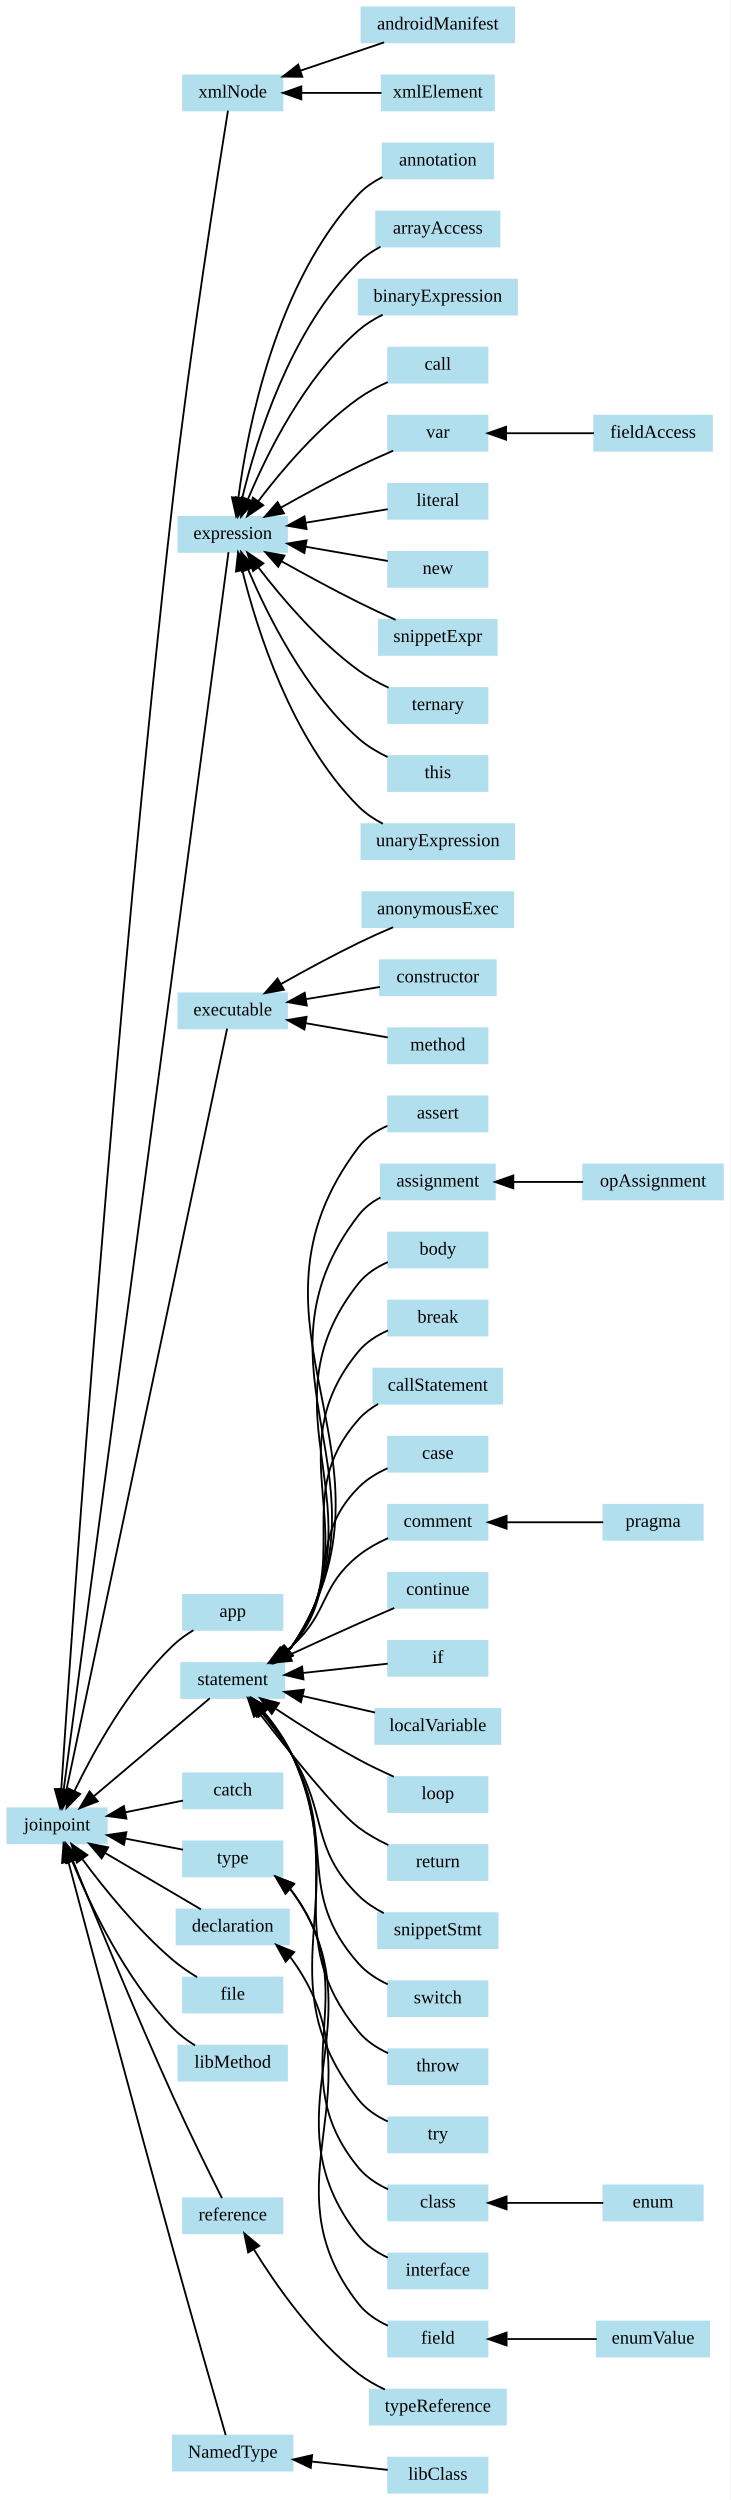
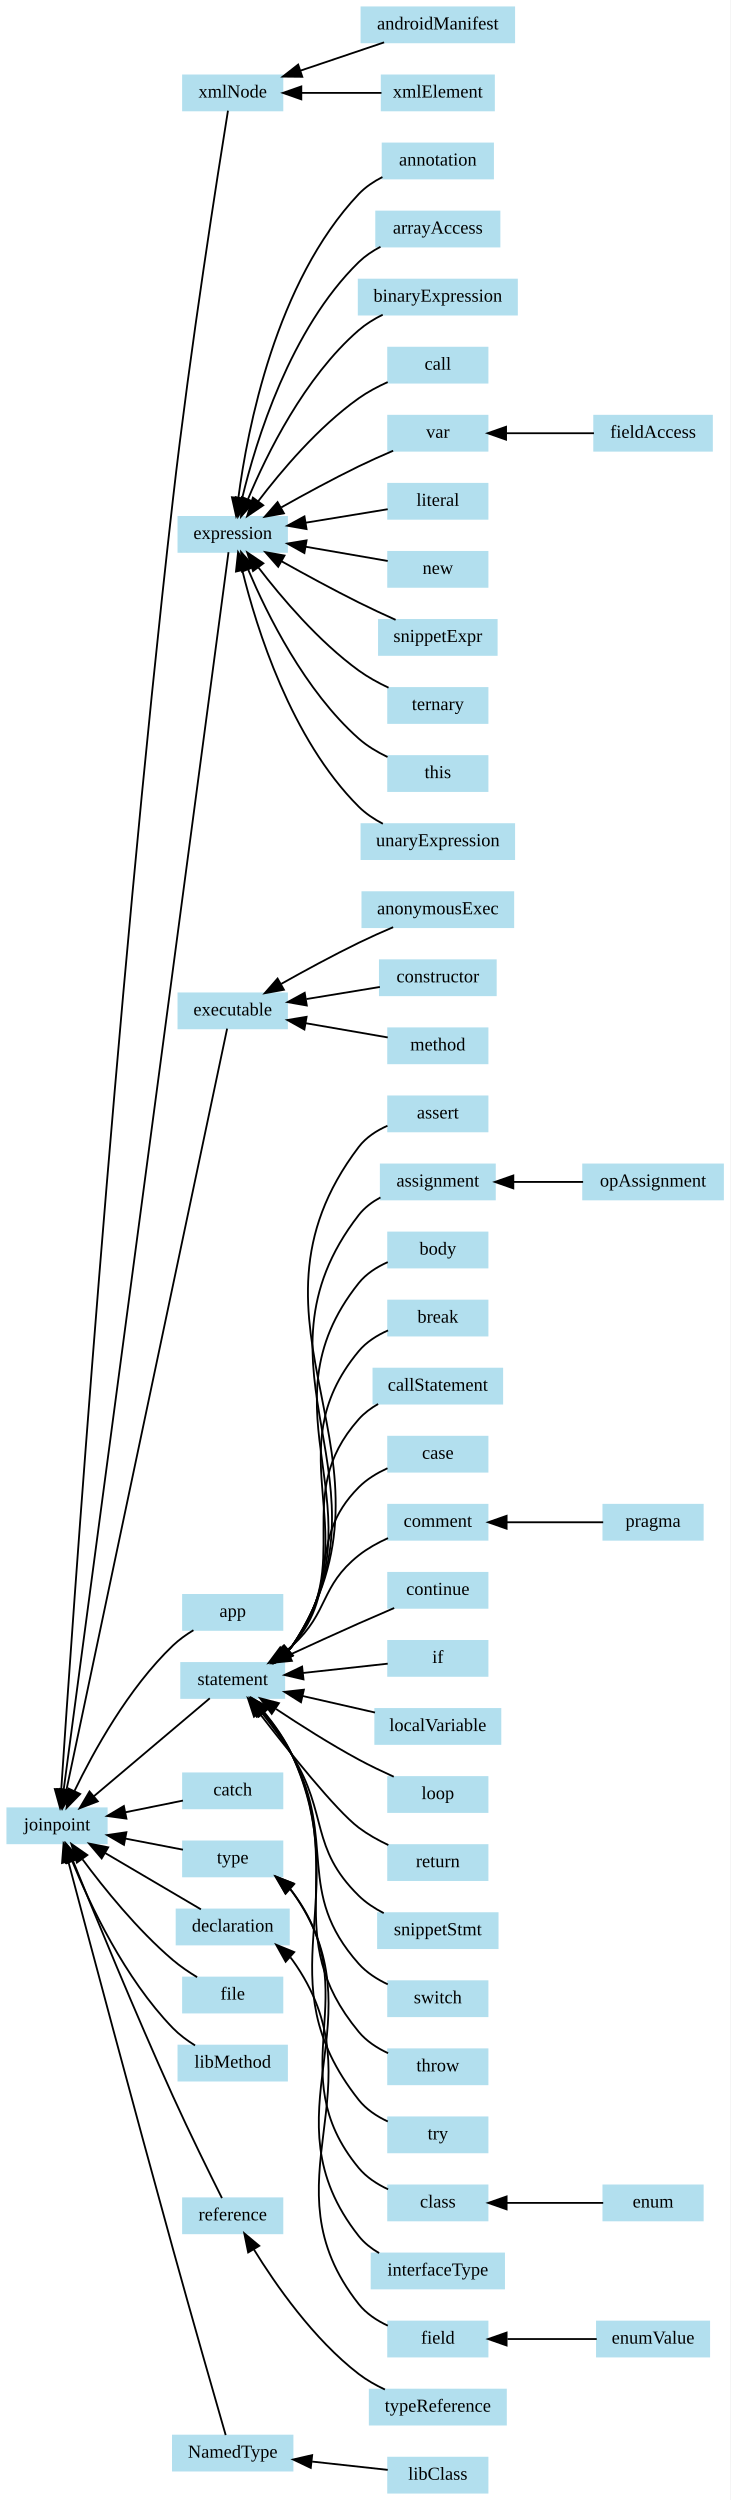
<svg xmlns="http://www.w3.org/2000/svg" width="397pt" height="1359pt" viewBox="0.00 0.00 397.00 1359.00">
  <g id="graph0" class="graph" transform="scale(1 1) rotate(0) translate(4 1355)">
    <polygon fill="white" stroke="transparent" points="-4,4 -4,-1355 393,-1355 393,4 -4,4" />
    <g id="node1" class="node">
      <polygon fill="#b2dfee" stroke="#b2dfee" points="155,-31 90,-31 90,-12 155,-12 155,-31" />
      <text text-anchor="middle" x="122.5" y="-19" font-family="Times New Roman,serif" font-size="10.00">NamedType</text>
    </g>
    <g id="node2" class="node">
      <polygon fill="#b2dfee" stroke="#b2dfee" points="54,-372 0,-372 0,-353 54,-353 54,-372" />
      <text text-anchor="middle" x="27" y="-360" font-family="Times New Roman,serif" font-size="10.00">joinpoint</text>
    </g>
    <g id="edge1" class="edge">
      <path fill="none" stroke="black" d="M118.68,-31.29C113.11,-50.61 100.36,-95.05 90,-132.5 68.43,-210.47 43.62,-303.57 33.12,-343.16" />
      <polygon fill="black" stroke="black" points="29.73,-342.28 30.55,-352.85 36.5,-344.08 29.73,-342.28" />
    </g>
    <g id="node3" class="node">
      <polygon fill="#b2dfee" stroke="#b2dfee" points="275.5,-1351 192.5,-1351 192.5,-1332 275.5,-1332 275.5,-1351" />
      <text text-anchor="middle" x="234" y="-1339" font-family="Times New Roman,serif" font-size="10.00">androidManifest</text>
    </g>
    <g id="node4" class="node">
      <polygon fill="#b2dfee" stroke="#b2dfee" points="149.5,-1314 95.5,-1314 95.5,-1295 149.5,-1295 149.5,-1314" />
      <text text-anchor="middle" x="122.5" y="-1302" font-family="Times New Roman,serif" font-size="10.00">xmlNode</text>
    </g>
    <g id="edge2" class="edge">
      <path fill="none" stroke="black" d="M204.8,-1331.97C191,-1327.31 174.24,-1321.64 159.52,-1316.67" />
      <polygon fill="black" stroke="black" points="160.32,-1313.25 149.72,-1313.36 158.08,-1319.88 160.32,-1313.25" />
    </g>
    <g id="edge54" class="edge">
      <path fill="none" stroke="black" d="M119.92,-1294.83C114.95,-1264.05 99.36,-1165.52 90,-1083.5 58.32,-806.04 34.91,-466.83 29.29,-382.29" />
      <polygon fill="black" stroke="black" points="32.78,-382.02 28.63,-372.27 25.8,-382.48 32.78,-382.02" />
    </g>
    <g id="node5" class="node">
      <polygon fill="#b2dfee" stroke="#b2dfee" points="264,-1277 204,-1277 204,-1258 264,-1258 264,-1277" />
      <text text-anchor="middle" x="234" y="-1265" font-family="Times New Roman,serif" font-size="10.00">annotation</text>
    </g>
    <g id="node6" class="node">
      <polygon fill="#b2dfee" stroke="#b2dfee" points="152,-1074 93,-1074 93,-1055 152,-1055 152,-1074" />
      <text text-anchor="middle" x="122.5" y="-1062" font-family="Times New Roman,serif" font-size="10.00">expression</text>
    </g>
    <g id="edge3" class="edge">
      <path fill="none" stroke="black" d="M203.88,-1258.76C199.13,-1256.34 194.6,-1253.3 191,-1249.5 145.85,-1201.79 130.45,-1121.49 125.58,-1084.39" />
      <polygon fill="black" stroke="black" points="129.04,-1083.87 124.38,-1074.35 122.09,-1084.69 129.04,-1083.87" />
    </g>
    <g id="edge24" class="edge">
      <path fill="none" stroke="black" d="M120.21,-1054.84C110.19,-979.61 44.63,-487.36 30.63,-382.23" />
      <polygon fill="black" stroke="black" points="34.07,-381.54 29.28,-372.09 27.13,-382.46 34.07,-381.54" />
    </g>
    <g id="node7" class="node">
      <polygon fill="#b2dfee" stroke="#b2dfee" points="275,-870 193,-870 193,-851 275,-851 275,-870" />
      <text text-anchor="middle" x="234" y="-858" font-family="Times New Roman,serif" font-size="10.00">anonymousExec</text>
    </g>
    <g id="node8" class="node">
      <polygon fill="#b2dfee" stroke="#b2dfee" points="152,-815 93,-815 93,-796 152,-796 152,-815" />
      <text text-anchor="middle" x="122.5" y="-803" font-family="Times New Roman,serif" font-size="10.00">executable</text>
    </g>
    <g id="edge4" class="edge">
      <path fill="none" stroke="black" d="M209.71,-850.99C203.57,-848.36 196.99,-845.42 191,-842.5 176.83,-835.6 161.39,-827.2 148.86,-820.16" />
      <polygon fill="black" stroke="black" points="150.33,-816.97 139.91,-815.08 146.88,-823.06 150.33,-816.97" />
    </g>
    <g id="edge23" class="edge">
      <path fill="none" stroke="black" d="M119.46,-795.84C107.7,-740.11 48.5,-459.65 32.18,-382.29" />
      <polygon fill="black" stroke="black" points="35.5,-381.1 30.01,-372.04 28.65,-382.54 35.5,-381.1" />
    </g>
    <g id="node9" class="node">
      <polygon fill="#b2dfee" stroke="#b2dfee" points="149.5,-488 95.5,-488 95.5,-469 149.5,-469 149.5,-488" />
      <text text-anchor="middle" x="122.5" y="-476" font-family="Times New Roman,serif" font-size="10.00">app</text>
    </g>
    <g id="edge5" class="edge">
      <path fill="none" stroke="black" d="M101.15,-468.83C97.2,-466.43 93.28,-463.63 90,-460.5 65.74,-437.3 46.78,-402.76 36.51,-381.48" />
      <polygon fill="black" stroke="black" points="39.58,-379.79 32.18,-372.21 33.24,-382.75 39.58,-379.79" />
    </g>
    <g id="node10" class="node">
      <polygon fill="#b2dfee" stroke="#b2dfee" points="267.5,-1240 200.5,-1240 200.5,-1221 267.5,-1221 267.5,-1240" />
      <text text-anchor="middle" x="234" y="-1228" font-family="Times New Roman,serif" font-size="10.00">arrayAccess</text>
    </g>
    <g id="edge6" class="edge">
      <path fill="none" stroke="black" d="M202.83,-1220.85C198.52,-1218.58 194.4,-1215.83 191,-1212.5 153.76,-1176.11 135.15,-1115.38 127.65,-1084.23" />
      <polygon fill="black" stroke="black" points="131,-1083.18 125.38,-1074.2 124.17,-1084.73 131,-1083.18" />
    </g>
    <g id="node11" class="node">
      <polygon fill="#b2dfee" stroke="#b2dfee" points="261,-759 207,-759 207,-740 261,-740 261,-759" />
      <text text-anchor="middle" x="234" y="-747" font-family="Times New Roman,serif" font-size="10.00">assert</text>
    </g>
    <g id="node12" class="node">
      <polygon fill="#b2dfee" stroke="#b2dfee" points="150.5,-451 94.5,-451 94.5,-432 150.5,-432 150.5,-451" />
      <text text-anchor="middle" x="122.5" y="-439" font-family="Times New Roman,serif" font-size="10.00">statement</text>
    </g>
    <g id="edge7" class="edge">
      <path fill="none" stroke="black" d="M206.62,-743.04C200.65,-740.39 194.93,-736.68 191,-731.5 117.57,-634.7 221.59,-562.13 155,-460.5 154.39,-459.57 153.71,-458.67 152.98,-457.81" />
      <polygon fill="black" stroke="black" points="155.16,-455.07 145.34,-451.09 150.54,-460.32 155.16,-455.07" />
    </g>
    <g id="edge43" class="edge">
      <path fill="none" stroke="black" d="M110.04,-431.81C94.32,-418.53 65.88,-394.51 46.97,-378.52" />
      <polygon fill="black" stroke="black" points="49.16,-375.8 39.27,-372.02 44.65,-381.15 49.16,-375.8" />
    </g>
    <g id="node13" class="node">
      <polygon fill="#b2dfee" stroke="#b2dfee" points="265,-722 203,-722 203,-703 265,-703 265,-722" />
      <text text-anchor="middle" x="234" y="-710" font-family="Times New Roman,serif" font-size="10.00">assignment</text>
    </g>
    <g id="edge8" class="edge">
      <path fill="none" stroke="black" d="M202.81,-704.08C198.29,-701.64 194.11,-698.51 191,-694.5 126.55,-611.33 213.57,-547.91 155,-460.5 154.38,-459.57 153.69,-458.68 152.96,-457.83" />
      <polygon fill="black" stroke="black" points="155.12,-455.07 145.28,-451.13 150.52,-460.34 155.12,-455.07" />
    </g>
    <g id="node14" class="node">
      <polygon fill="#b2dfee" stroke="#b2dfee" points="277,-1203 191,-1203 191,-1184 277,-1184 277,-1203" />
      <text text-anchor="middle" x="234" y="-1191" font-family="Times New Roman,serif" font-size="10.00">binaryExpression</text>
    </g>
    <g id="edge9" class="edge">
      <path fill="none" stroke="black" d="M204.03,-1183.93C199.38,-1181.62 194.83,-1178.83 191,-1175.5 161.47,-1149.88 140.98,-1108.06 130.83,-1083.73" />
      <polygon fill="black" stroke="black" points="133.97,-1082.16 127.01,-1074.18 127.48,-1084.77 133.97,-1082.16" />
    </g>
    <g id="node15" class="node">
      <polygon fill="#b2dfee" stroke="#b2dfee" points="261,-685 207,-685 207,-666 261,-666 261,-685" />
      <text text-anchor="middle" x="234" y="-673" font-family="Times New Roman,serif" font-size="10.00">body</text>
    </g>
    <g id="edge10" class="edge">
      <path fill="none" stroke="black" d="M206.79,-668.91C200.82,-666.26 195.06,-662.59 191,-657.5 135.5,-587.92 205.58,-533.74 155,-460.5 154.36,-459.58 153.67,-458.7 152.92,-457.85" />
      <polygon fill="black" stroke="black" points="155.06,-455.07 145.2,-451.19 150.49,-460.37 155.06,-455.07" />
    </g>
    <g id="node16" class="node">
      <polygon fill="#b2dfee" stroke="#b2dfee" points="261,-648 207,-648 207,-629 261,-629 261,-648" />
      <text text-anchor="middle" x="234" y="-636" font-family="Times New Roman,serif" font-size="10.00">break</text>
    </g>
    <g id="edge11" class="edge">
      <path fill="none" stroke="black" d="M206.93,-631.79C200.96,-629.15 195.16,-625.5 191,-620.5 144.4,-564.45 197.63,-519.62 155,-460.5 154.24,-459.45 153.41,-458.45 152.52,-457.49" />
      <polygon fill="black" stroke="black" points="154.69,-454.75 144.76,-451.06 150.22,-460.14 154.69,-454.75" />
    </g>
    <g id="node17" class="node">
      <polygon fill="#b2dfee" stroke="#b2dfee" points="261,-1166 207,-1166 207,-1147 261,-1147 261,-1166" />
      <text text-anchor="middle" x="234" y="-1154" font-family="Times New Roman,serif" font-size="10.00">call</text>
    </g>
    <g id="edge12" class="edge">
      <path fill="none" stroke="black" d="M206.75,-1147.3C201.31,-1144.84 195.78,-1141.9 191,-1138.5 169,-1122.86 148.86,-1098.97 136.41,-1082.59" />
      <polygon fill="black" stroke="black" points="139.09,-1080.33 130.33,-1074.37 133.46,-1084.49 139.09,-1080.33" />
    </g>
    <g id="node18" class="node">
      <polygon fill="#b2dfee" stroke="#b2dfee" points="269,-611 199,-611 199,-592 269,-592 269,-611" />
      <text text-anchor="middle" x="234" y="-599" font-family="Times New Roman,serif" font-size="10.00">callStatement</text>
    </g>
    <g id="edge13" class="edge">
      <path fill="none" stroke="black" d="M201.55,-591.79C197.61,-589.56 193.95,-586.82 191,-583.5 153.21,-540.88 189.76,-505.62 155,-460.5 154.21,-459.48 153.35,-458.49 152.43,-457.56" />
      <polygon fill="black" stroke="black" points="154.55,-454.77 144.58,-451.19 150.14,-460.21 154.55,-454.77" />
    </g>
    <g id="node19" class="node">
      <polygon fill="#b2dfee" stroke="#b2dfee" points="261,-574 207,-574 207,-555 261,-555 261,-574" />
      <text text-anchor="middle" x="234" y="-562" font-family="Times New Roman,serif" font-size="10.00">case</text>
    </g>
    <g id="edge14" class="edge">
      <path fill="none" stroke="black" d="M206.64,-556.87C200.96,-554.28 195.36,-550.89 191,-546.5 161.82,-517.08 182.08,-491.86 155,-460.5 154.01,-459.35 152.93,-458.25 151.79,-457.2" />
      <polygon fill="black" stroke="black" points="153.7,-454.26 143.61,-451.02 149.48,-459.85 153.7,-454.26" />
    </g>
    <g id="node20" class="node">
      <polygon fill="#b2dfee" stroke="#b2dfee" points="149.5,-391 95.5,-391 95.5,-372 149.5,-372 149.5,-391" />
      <text text-anchor="middle" x="122.5" y="-379" font-family="Times New Roman,serif" font-size="10.00">catch</text>
    </g>
    <g id="edge15" class="edge">
      <path fill="none" stroke="black" d="M95.46,-376.21C85.81,-374.25 74.69,-371.99 64.3,-369.88" />
      <polygon fill="black" stroke="black" points="64.73,-366.39 54.23,-367.83 63.33,-373.25 64.73,-366.39" />
    </g>
    <g id="node21" class="node">
      <polygon fill="#b2dfee" stroke="#b2dfee" points="261,-167 207,-167 207,-148 261,-148 261,-167" />
      <text text-anchor="middle" x="234" y="-155" font-family="Times New Roman,serif" font-size="10.00">class</text>
    </g>
    <g id="node22" class="node">
      <polygon fill="#b2dfee" stroke="#b2dfee" points="149.5,-354 95.5,-354 95.5,-335 149.5,-335 149.5,-354" />
      <text text-anchor="middle" x="122.5" y="-342" font-family="Times New Roman,serif" font-size="10.00">type</text>
    </g>
    <g id="edge16" class="edge">
      <path fill="none" stroke="black" d="M206.96,-164.89C200.99,-167.67 195.18,-171.44 191,-176.5 147.32,-229.34 196.14,-271.66 155,-326.5 154.53,-327.12 154.04,-327.73 153.52,-328.32" />
      <polygon fill="black" stroke="black" points="151.04,-325.83 145.68,-334.97 155.57,-331.17 151.04,-325.83" />
    </g>
    <g id="edge49" class="edge">
      <path fill="none" stroke="black" d="M95.46,-349.51C85.81,-351.37 74.69,-353.51 64.3,-355.51" />
      <polygon fill="black" stroke="black" points="63.39,-352.12 54.23,-357.45 64.71,-359 63.39,-352.12" />
    </g>
    <g id="node23" class="node">
      <polygon fill="#b2dfee" stroke="#b2dfee" points="261,-537 207,-537 207,-518 261,-518 261,-537" />
      <text text-anchor="middle" x="234" y="-525" font-family="Times New Roman,serif" font-size="10.00">comment</text>
    </g>
    <g id="edge17" class="edge">
      <path fill="none" stroke="black" d="M206.91,-518.88C201.34,-516.36 195.72,-513.25 191,-509.5 169.84,-492.7 174.96,-478.72 155,-460.5 153.55,-459.18 151.99,-457.9 150.38,-456.67" />
      <polygon fill="black" stroke="black" points="152.26,-453.71 142.01,-451.01 148.33,-459.51 152.26,-453.71" />
    </g>
    <g id="node24" class="node">
      <polygon fill="#b2dfee" stroke="#b2dfee" points="265.5,-833 202.5,-833 202.5,-814 265.5,-814 265.5,-833" />
      <text text-anchor="middle" x="234" y="-821" font-family="Times New Roman,serif" font-size="10.00">constructor</text>
    </g>
    <g id="edge18" class="edge">
      <path fill="none" stroke="black" d="M202.5,-818.49C190.11,-816.45 175.66,-814.07 162.52,-811.91" />
      <polygon fill="black" stroke="black" points="162.77,-808.41 152.33,-810.24 161.63,-815.32 162.77,-808.41" />
    </g>
    <g id="node25" class="node">
      <polygon fill="#b2dfee" stroke="#b2dfee" points="261,-500 207,-500 207,-481 261,-481 261,-500" />
      <text text-anchor="middle" x="234" y="-488" font-family="Times New Roman,serif" font-size="10.00">continue</text>
    </g>
    <g id="edge19" class="edge">
      <path fill="none" stroke="black" d="M210.28,-480.89C204.02,-478.21 197.24,-475.27 191,-472.5 178.66,-467.02 165.13,-460.84 153.44,-455.45" />
      <polygon fill="black" stroke="black" points="154.66,-452.16 144.12,-451.13 151.72,-458.51 154.66,-452.16" />
    </g>
    <g id="node26" class="node">
      <polygon fill="#b2dfee" stroke="#b2dfee" points="153,-317 92,-317 92,-298 153,-298 153,-317" />
      <text text-anchor="middle" x="122.5" y="-305" font-family="Times New Roman,serif" font-size="10.00">declaration</text>
    </g>
    <g id="edge20" class="edge">
      <path fill="none" stroke="black" d="M105.21,-317.08C90.82,-325.55 69.61,-338.02 53.06,-347.76" />
      <polygon fill="black" stroke="black" points="51.26,-344.76 44.41,-352.84 54.81,-350.79 51.26,-344.76" />
    </g>
    <g id="node27" class="node">
      <polygon fill="#b2dfee" stroke="#b2dfee" points="378,-167 324,-167 324,-148 378,-148 378,-167" />
      <text text-anchor="middle" x="351" y="-155" font-family="Times New Roman,serif" font-size="10.00">enum</text>
    </g>
    <g id="edge21" class="edge">
      <path fill="none" stroke="black" d="M323.9,-157.5C308.43,-157.5 288.57,-157.5 271.56,-157.5" />
      <polygon fill="black" stroke="black" points="271.39,-154 261.39,-157.5 271.39,-161 271.39,-154" />
    </g>
    <g id="node28" class="node">
      <polygon fill="#b2dfee" stroke="#b2dfee" points="381.5,-93 320.5,-93 320.5,-74 381.5,-74 381.5,-93" />
      <text text-anchor="middle" x="351" y="-81" font-family="Times New Roman,serif" font-size="10.00">enumValue</text>
    </g>
    <g id="node29" class="node">
      <polygon fill="#b2dfee" stroke="#b2dfee" points="261,-93 207,-93 207,-74 261,-74 261,-93" />
      <text text-anchor="middle" x="234" y="-81" font-family="Times New Roman,serif" font-size="10.00">field</text>
    </g>
    <g id="edge22" class="edge">
      <path fill="none" stroke="black" d="M320.38,-83.5C305.57,-83.5 287.49,-83.5 271.8,-83.5" />
      <polygon fill="black" stroke="black" points="271.38,-80 261.38,-83.5 271.38,-87 271.38,-80" />
    </g>
    <g id="edge25" class="edge">
      <path fill="none" stroke="black" d="M206.8,-90.76C200.84,-93.55 195.07,-97.35 191,-102.5 138.57,-168.94 204.24,-220.66 155,-289.5 154.63,-290.01 154.25,-290.51 153.84,-291" />
      <polygon fill="black" stroke="black" points="151.28,-288.59 146.12,-297.85 155.93,-293.83 151.28,-288.59" />
    </g>
    <g id="node30" class="node">
      <polygon fill="#b2dfee" stroke="#b2dfee" points="383,-1129 319,-1129 319,-1110 383,-1110 383,-1129" />
      <text text-anchor="middle" x="351" y="-1117" font-family="Times New Roman,serif" font-size="10.00">fieldAccess</text>
    </g>
    <g id="node31" class="node">
      <polygon fill="#b2dfee" stroke="#b2dfee" points="261,-1129 207,-1129 207,-1110 261,-1110 261,-1129" />
      <text text-anchor="middle" x="234" y="-1117" font-family="Times New Roman,serif" font-size="10.00">var</text>
    </g>
    <g id="edge26" class="edge">
      <path fill="none" stroke="black" d="M318.88,-1119.5C304.18,-1119.5 286.54,-1119.5 271.24,-1119.5" />
      <polygon fill="black" stroke="black" points="271.09,-1116 261.09,-1119.5 271.09,-1123 271.09,-1116" />
    </g>
    <g id="edge52" class="edge">
      <path fill="none" stroke="black" d="M209.71,-1109.99C203.57,-1107.36 196.99,-1104.42 191,-1101.5 176.83,-1094.6 161.39,-1086.2 148.86,-1079.16" />
      <polygon fill="black" stroke="black" points="150.33,-1075.97 139.91,-1074.08 146.88,-1082.06 150.33,-1075.97" />
    </g>
    <g id="node32" class="node">
      <polygon fill="#b2dfee" stroke="#b2dfee" points="149.5,-280 95.5,-280 95.5,-261 149.5,-261 149.5,-280" />
      <text text-anchor="middle" x="122.5" y="-268" font-family="Times New Roman,serif" font-size="10.00">file</text>
    </g>
    <g id="edge27" class="edge">
      <path fill="none" stroke="black" d="M103.15,-280.2C98.66,-282.94 93.99,-286.11 90,-289.5 70.73,-305.89 52.47,-328.58 40.82,-344.3" />
      <polygon fill="black" stroke="black" points="37.8,-342.49 34.77,-352.64 43.47,-346.6 37.8,-342.49" />
    </g>
    <g id="node33" class="node">
      <polygon fill="#b2dfee" stroke="#b2dfee" points="261,-463 207,-463 207,-444 261,-444 261,-463" />
      <text text-anchor="middle" x="234" y="-451" font-family="Times New Roman,serif" font-size="10.00">if</text>
    </g>
    <g id="edge28" class="edge">
      <path fill="none" stroke="black" d="M206.77,-450.63C192.99,-449.12 175.87,-447.24 160.75,-445.58" />
      <polygon fill="black" stroke="black" points="160.98,-442.09 150.66,-444.48 160.22,-449.04 160.98,-442.09" />
    </g>
    <g id="node34" class="node">
-       <polygon fill="#b2dfee" stroke="#b2dfee" points="261,-130 207,-130 207,-111 261,-111 261,-130" />
-       <text text-anchor="middle" x="234" y="-118" font-family="Times New Roman,serif" font-size="10.00">interface</text>
+       <polygon fill="#b2dfee" stroke="#b2dfee" points="270,-130 198,-130 198,-111 270,-111 270,-130" />
+       <text text-anchor="middle" x="234" y="-118" font-family="Times New Roman,serif" font-size="10.00">interfaceType</text>
    </g>
    <g id="edge29" class="edge">
-       <path fill="none" stroke="black" d="M206.8,-127.76C200.84,-130.55 195.07,-134.35 191,-139.5 138.57,-205.94 204.24,-257.66 155,-326.5 154.63,-327.01 154.25,-327.51 153.84,-328" />
+       <path fill="none" stroke="black" d="M202.07,-130.23C197.86,-132.68 193.97,-135.73 191,-139.5 138.57,-205.94 204.24,-257.66 155,-326.5 154.63,-327.01 154.25,-327.51 153.84,-328" />
      <polygon fill="black" stroke="black" points="151.28,-325.59 146.12,-334.85 155.93,-330.83 151.28,-325.59" />
    </g>
    <g id="node35" class="node">
      <polygon fill="#b2dfee" stroke="#b2dfee" points="261,-19 207,-19 207,0 261,0 261,-19" />
      <text text-anchor="middle" x="234" y="-7" font-family="Times New Roman,serif" font-size="10.00">libClass</text>
    </g>
    <g id="edge30" class="edge">
      <path fill="none" stroke="black" d="M206.77,-12.37C194.47,-13.72 179.5,-15.36 165.67,-16.88" />
      <polygon fill="black" stroke="black" points="164.93,-13.44 155.37,-18.01 165.69,-20.4 164.93,-13.44" />
    </g>
    <g id="node36" class="node">
      <polygon fill="#b2dfee" stroke="#b2dfee" points="152,-243 93,-243 93,-224 152,-224 152,-243" />
      <text text-anchor="middle" x="122.5" y="-231" font-family="Times New Roman,serif" font-size="10.00">libMethod</text>
    </g>
    <g id="edge31" class="edge">
      <path fill="none" stroke="black" d="M102.02,-243.1C97.75,-245.77 93.47,-248.93 90,-252.5 63.78,-279.51 44.84,-319.77 35.21,-343.36" />
      <polygon fill="black" stroke="black" points="31.86,-342.33 31.45,-352.91 38.37,-344.89 31.86,-342.33" />
    </g>
    <g id="node37" class="node">
      <polygon fill="#b2dfee" stroke="#b2dfee" points="261,-1092 207,-1092 207,-1073 261,-1073 261,-1092" />
      <text text-anchor="middle" x="234" y="-1080" font-family="Times New Roman,serif" font-size="10.00">literal</text>
    </g>
    <g id="edge32" class="edge">
      <path fill="none" stroke="black" d="M206.77,-1078.19C193.41,-1075.99 176.89,-1073.28 162.11,-1070.85" />
      <polygon fill="black" stroke="black" points="162.64,-1067.39 152.21,-1069.22 161.5,-1074.29 162.64,-1067.39" />
    </g>
    <g id="node38" class="node">
      <polygon fill="#b2dfee" stroke="#b2dfee" points="268,-426 200,-426 200,-407 268,-407 268,-426" />
      <text text-anchor="middle" x="234" y="-414" font-family="Times New Roman,serif" font-size="10.00">localVariable</text>
    </g>
    <g id="edge33" class="edge">
      <path fill="none" stroke="black" d="M199.85,-424.07C187.43,-426.9 173.25,-430.14 160.51,-433.05" />
      <polygon fill="black" stroke="black" points="159.62,-429.66 150.65,-435.3 161.18,-436.49 159.62,-429.66" />
    </g>
    <g id="node39" class="node">
      <polygon fill="#b2dfee" stroke="#b2dfee" points="261,-389 207,-389 207,-370 261,-370 261,-389" />
      <text text-anchor="middle" x="234" y="-377" font-family="Times New Roman,serif" font-size="10.00">loop</text>
    </g>
    <g id="edge34" class="edge">
      <path fill="none" stroke="black" d="M210.04,-389.17C203.78,-392.01 197.05,-395.22 191,-398.5 175.56,-406.85 158.92,-417.44 146.03,-426.01" />
      <polygon fill="black" stroke="black" points="143.71,-423.35 137.37,-431.84 147.62,-429.16 143.71,-423.35" />
    </g>
    <g id="node40" class="node">
      <polygon fill="#b2dfee" stroke="#b2dfee" points="261,-796 207,-796 207,-777 261,-777 261,-796" />
      <text text-anchor="middle" x="234" y="-784" font-family="Times New Roman,serif" font-size="10.00">method</text>
    </g>
    <g id="edge35" class="edge">
      <path fill="none" stroke="black" d="M206.77,-791.05C193.41,-793.37 176.89,-796.24 162.11,-798.8" />
      <polygon fill="black" stroke="black" points="161.46,-795.36 152.21,-800.52 162.66,-802.26 161.46,-795.36" />
    </g>
    <g id="node41" class="node">
      <polygon fill="#b2dfee" stroke="#b2dfee" points="261,-1055 207,-1055 207,-1036 261,-1036 261,-1055" />
      <text text-anchor="middle" x="234" y="-1043" font-family="Times New Roman,serif" font-size="10.00">new</text>
    </g>
    <g id="edge36" class="edge">
      <path fill="none" stroke="black" d="M206.77,-1050.05C193.41,-1052.37 176.89,-1055.24 162.11,-1057.8" />
      <polygon fill="black" stroke="black" points="161.46,-1054.36 152.21,-1059.52 162.66,-1061.26 161.46,-1054.36" />
    </g>
    <g id="node42" class="node">
      <polygon fill="#b2dfee" stroke="#b2dfee" points="389,-722 313,-722 313,-703 389,-703 389,-722" />
      <text text-anchor="middle" x="351" y="-710" font-family="Times New Roman,serif" font-size="10.00">opAssignment</text>
    </g>
    <g id="edge37" class="edge">
      <path fill="none" stroke="black" d="M312.98,-712.5C300.87,-712.5 287.37,-712.5 275.06,-712.5" />
      <polygon fill="black" stroke="black" points="275.04,-709 265.04,-712.5 275.04,-716 275.04,-709" />
    </g>
    <g id="node43" class="node">
      <polygon fill="#b2dfee" stroke="#b2dfee" points="378,-537 324,-537 324,-518 378,-518 378,-537" />
      <text text-anchor="middle" x="351" y="-525" font-family="Times New Roman,serif" font-size="10.00">pragma</text>
    </g>
    <g id="edge38" class="edge">
      <path fill="none" stroke="black" d="M323.9,-527.5C308.43,-527.5 288.57,-527.5 271.56,-527.5" />
      <polygon fill="black" stroke="black" points="271.39,-524 261.39,-527.5 271.39,-531 271.39,-524" />
    </g>
    <g id="node44" class="node">
      <polygon fill="#b2dfee" stroke="#b2dfee" points="149.5,-160 95.5,-160 95.5,-141 149.5,-141 149.5,-160" />
      <text text-anchor="middle" x="122.5" y="-148" font-family="Times New Roman,serif" font-size="10.00">reference</text>
    </g>
    <g id="edge39" class="edge">
      <path fill="none" stroke="black" d="M116.65,-160.12C110.32,-172.74 99,-195.62 90,-215.5 69.43,-260.92 47.14,-315.14 35.71,-343.34" />
      <polygon fill="black" stroke="black" points="32.39,-342.21 31.89,-352.79 38.88,-344.83 32.39,-342.21" />
    </g>
    <g id="node45" class="node">
      <polygon fill="#b2dfee" stroke="#b2dfee" points="261,-352 207,-352 207,-333 261,-333 261,-352" />
      <text text-anchor="middle" x="234" y="-340" font-family="Times New Roman,serif" font-size="10.00">return</text>
    </g>
    <g id="edge40" class="edge">
      <path fill="none" stroke="black" d="M207.1,-352.03C201.52,-354.67 195.85,-357.83 191,-361.5 178.63,-370.85 152.77,-403.27 136.89,-423.86" />
      <polygon fill="black" stroke="black" points="134.07,-421.79 130.76,-431.86 139.62,-426.05 134.07,-421.79" />
    </g>
    <g id="node46" class="node">
      <polygon fill="#b2dfee" stroke="#b2dfee" points="266,-1018 202,-1018 202,-999 266,-999 266,-1018" />
      <text text-anchor="middle" x="234" y="-1006" font-family="Times New Roman,serif" font-size="10.00">snippetExpr</text>
    </g>
    <g id="edge41" class="edge">
      <path fill="none" stroke="black" d="M211.05,-1018.05C204.55,-1020.98 197.44,-1024.28 191,-1027.5 176.99,-1034.49 161.67,-1042.83 149.17,-1049.82" />
      <polygon fill="black" stroke="black" points="147.23,-1046.9 140.23,-1054.86 150.66,-1053 147.23,-1046.9" />
    </g>
    <g id="node47" class="node">
      <polygon fill="#b2dfee" stroke="#b2dfee" points="266.5,-315 201.5,-315 201.5,-296 266.5,-296 266.5,-315" />
      <text text-anchor="middle" x="234" y="-303" font-family="Times New Roman,serif" font-size="10.00">snippetStmt</text>
    </g>
    <g id="edge42" class="edge">
      <path fill="none" stroke="black" d="M204.6,-315.02C199.66,-317.56 194.88,-320.69 191,-324.5 164.34,-350.7 174.5,-368.61 155,-400.5 150.13,-408.47 144.01,-416.73 138.47,-423.74" />
      <polygon fill="black" stroke="black" points="135.49,-421.85 131.89,-431.82 140.92,-426.27 135.49,-421.85" />
    </g>
    <g id="node48" class="node">
      <polygon fill="#b2dfee" stroke="#b2dfee" points="261,-278 207,-278 207,-259 261,-259 261,-278" />
      <text text-anchor="middle" x="234" y="-266" font-family="Times New Roman,serif" font-size="10.00">switch</text>
    </g>
    <g id="edge44" class="edge">
      <path fill="none" stroke="black" d="M206.78,-276.31C200.95,-279.07 195.26,-282.72 191,-287.5 155.96,-326.88 179.42,-353.79 155,-400.5 150.73,-408.67 144.82,-416.88 139.27,-423.78" />
      <polygon fill="black" stroke="black" points="136.34,-421.82 132.59,-431.73 141.7,-426.33 136.34,-421.82" />
    </g>
    <g id="node49" class="node">
      <polygon fill="#b2dfee" stroke="#b2dfee" points="261,-981 207,-981 207,-962 261,-962 261,-981" />
      <text text-anchor="middle" x="234" y="-969" font-family="Times New Roman,serif" font-size="10.00">ternary</text>
    </g>
    <g id="edge45" class="edge">
      <path fill="none" stroke="black" d="M207.21,-981.17C201.62,-983.8 195.92,-986.93 191,-990.5 169.16,-1006.36 148.98,-1030.2 136.48,-1046.51" />
      <polygon fill="black" stroke="black" points="133.55,-1044.59 130.37,-1054.69 139.16,-1048.78 133.55,-1044.59" />
    </g>
    <g id="node50" class="node">
      <polygon fill="#b2dfee" stroke="#b2dfee" points="261,-944 207,-944 207,-925 261,-925 261,-944" />
      <text text-anchor="middle" x="234" y="-932" font-family="Times New Roman,serif" font-size="10.00">this</text>
    </g>
    <g id="edge46" class="edge">
      <path fill="none" stroke="black" d="M206.66,-943.49C201.11,-946.16 195.55,-949.47 191,-953.5 161.73,-979.42 141.15,-1021.13 130.91,-1045.36" />
      <polygon fill="black" stroke="black" points="127.57,-1044.28 127.05,-1054.87 134.06,-1046.92 127.57,-1044.28" />
    </g>
    <g id="node51" class="node">
      <polygon fill="#b2dfee" stroke="#b2dfee" points="261,-241 207,-241 207,-222 261,-222 261,-241" />
      <text text-anchor="middle" x="234" y="-229" font-family="Times New Roman,serif" font-size="10.00">throw</text>
    </g>
    <g id="edge47" class="edge">
      <path fill="none" stroke="black" d="M206.96,-238.89C200.99,-241.67 195.18,-245.44 191,-250.5 147.32,-303.34 184.53,-338.63 155,-400.5 151.03,-408.82 145.18,-417.06 139.59,-423.94" />
      <polygon fill="black" stroke="black" points="136.67,-421.98 132.82,-431.85 141.99,-426.53 136.67,-421.98" />
    </g>
    <g id="node52" class="node">
      <polygon fill="#b2dfee" stroke="#b2dfee" points="261,-204 207,-204 207,-185 261,-185 261,-204" />
      <text text-anchor="middle" x="234" y="-192" font-family="Times New Roman,serif" font-size="10.00">try</text>
    </g>
    <g id="edge48" class="edge">
      <path fill="none" stroke="black" d="M206.8,-201.76C200.84,-204.55 195.07,-208.35 191,-213.5 138.57,-279.94 189.72,-323.31 155,-400.5 151.22,-408.9 145.41,-417.16 139.8,-424.04" />
      <polygon fill="black" stroke="black" points="136.87,-422.07 132.97,-431.92 142.17,-426.65 136.87,-422.07" />
    </g>
    <g id="node53" class="node">
      <polygon fill="#b2dfee" stroke="#b2dfee" points="271,-56 197,-56 197,-37 271,-37 271,-56" />
      <text text-anchor="middle" x="234" y="-44" font-family="Times New Roman,serif" font-size="10.00">typeReference</text>
    </g>
    <g id="edge50" class="edge">
      <path fill="none" stroke="black" d="M205.24,-56.05C200.25,-58.4 195.28,-61.21 191,-64.5 166.41,-83.39 145.71,-113.2 133.95,-132.3" />
      <polygon fill="black" stroke="black" points="130.91,-130.57 128.79,-140.95 136.92,-134.16 130.91,-130.57" />
    </g>
    <g id="node54" class="node">
      <polygon fill="#b2dfee" stroke="#b2dfee" points="275.5,-907 192.5,-907 192.5,-888 275.5,-888 275.5,-907" />
      <text text-anchor="middle" x="234" y="-895" font-family="Times New Roman,serif" font-size="10.00">unaryExpression</text>
    </g>
    <g id="edge51" class="edge">
      <path fill="none" stroke="black" d="M204.12,-907.2C199.34,-909.7 194.74,-912.77 191,-916.5 154.13,-953.26 135.36,-1013.83 127.74,-1044.85" />
      <polygon fill="black" stroke="black" points="124.27,-1044.31 125.42,-1054.85 131.09,-1045.89 124.27,-1044.31" />
    </g>
    <g id="node55" class="node">
      <polygon fill="#b2dfee" stroke="#b2dfee" points="264.5,-1314 203.5,-1314 203.5,-1295 264.5,-1295 264.5,-1314" />
      <text text-anchor="middle" x="234" y="-1302" font-family="Times New Roman,serif" font-size="10.00">xmlElement</text>
    </g>
    <g id="edge53" class="edge">
      <path fill="none" stroke="black" d="M203.37,-1304.5C190.04,-1304.5 174.18,-1304.5 160.12,-1304.5" />
      <polygon fill="black" stroke="black" points="159.79,-1301 149.79,-1304.5 159.79,-1308 159.79,-1301" />
    </g>
  </g>
</svg>
